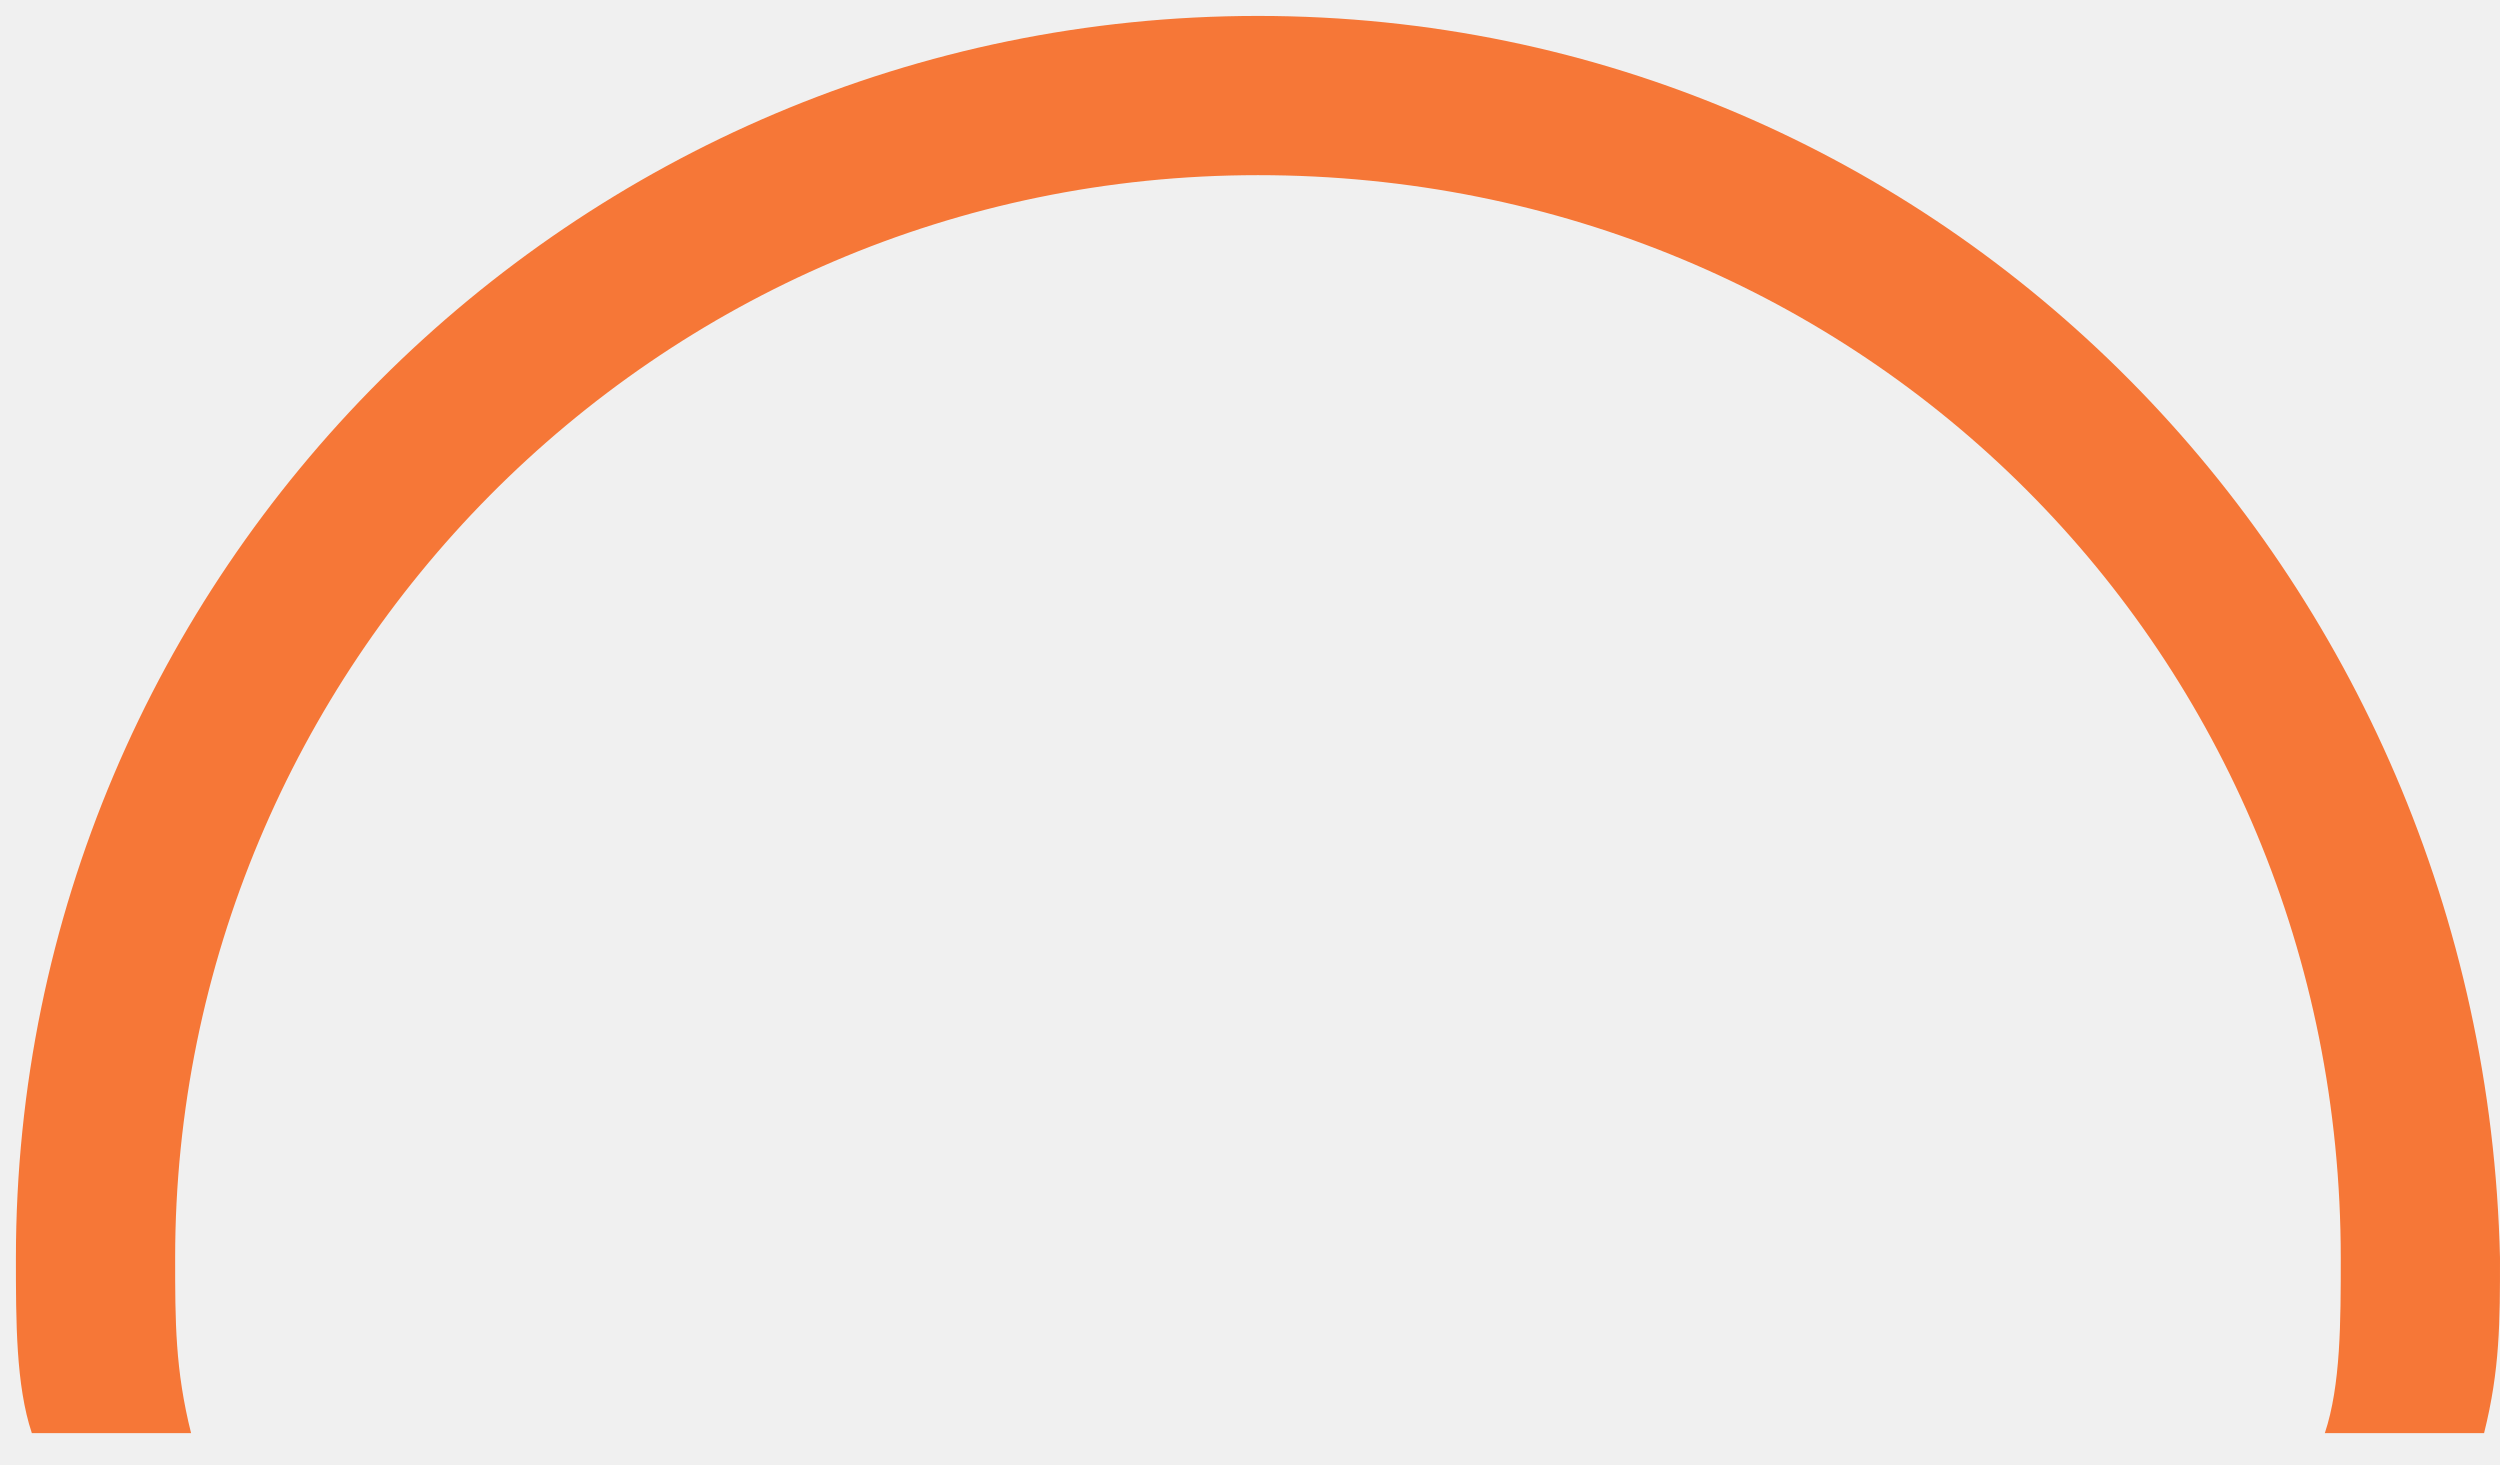
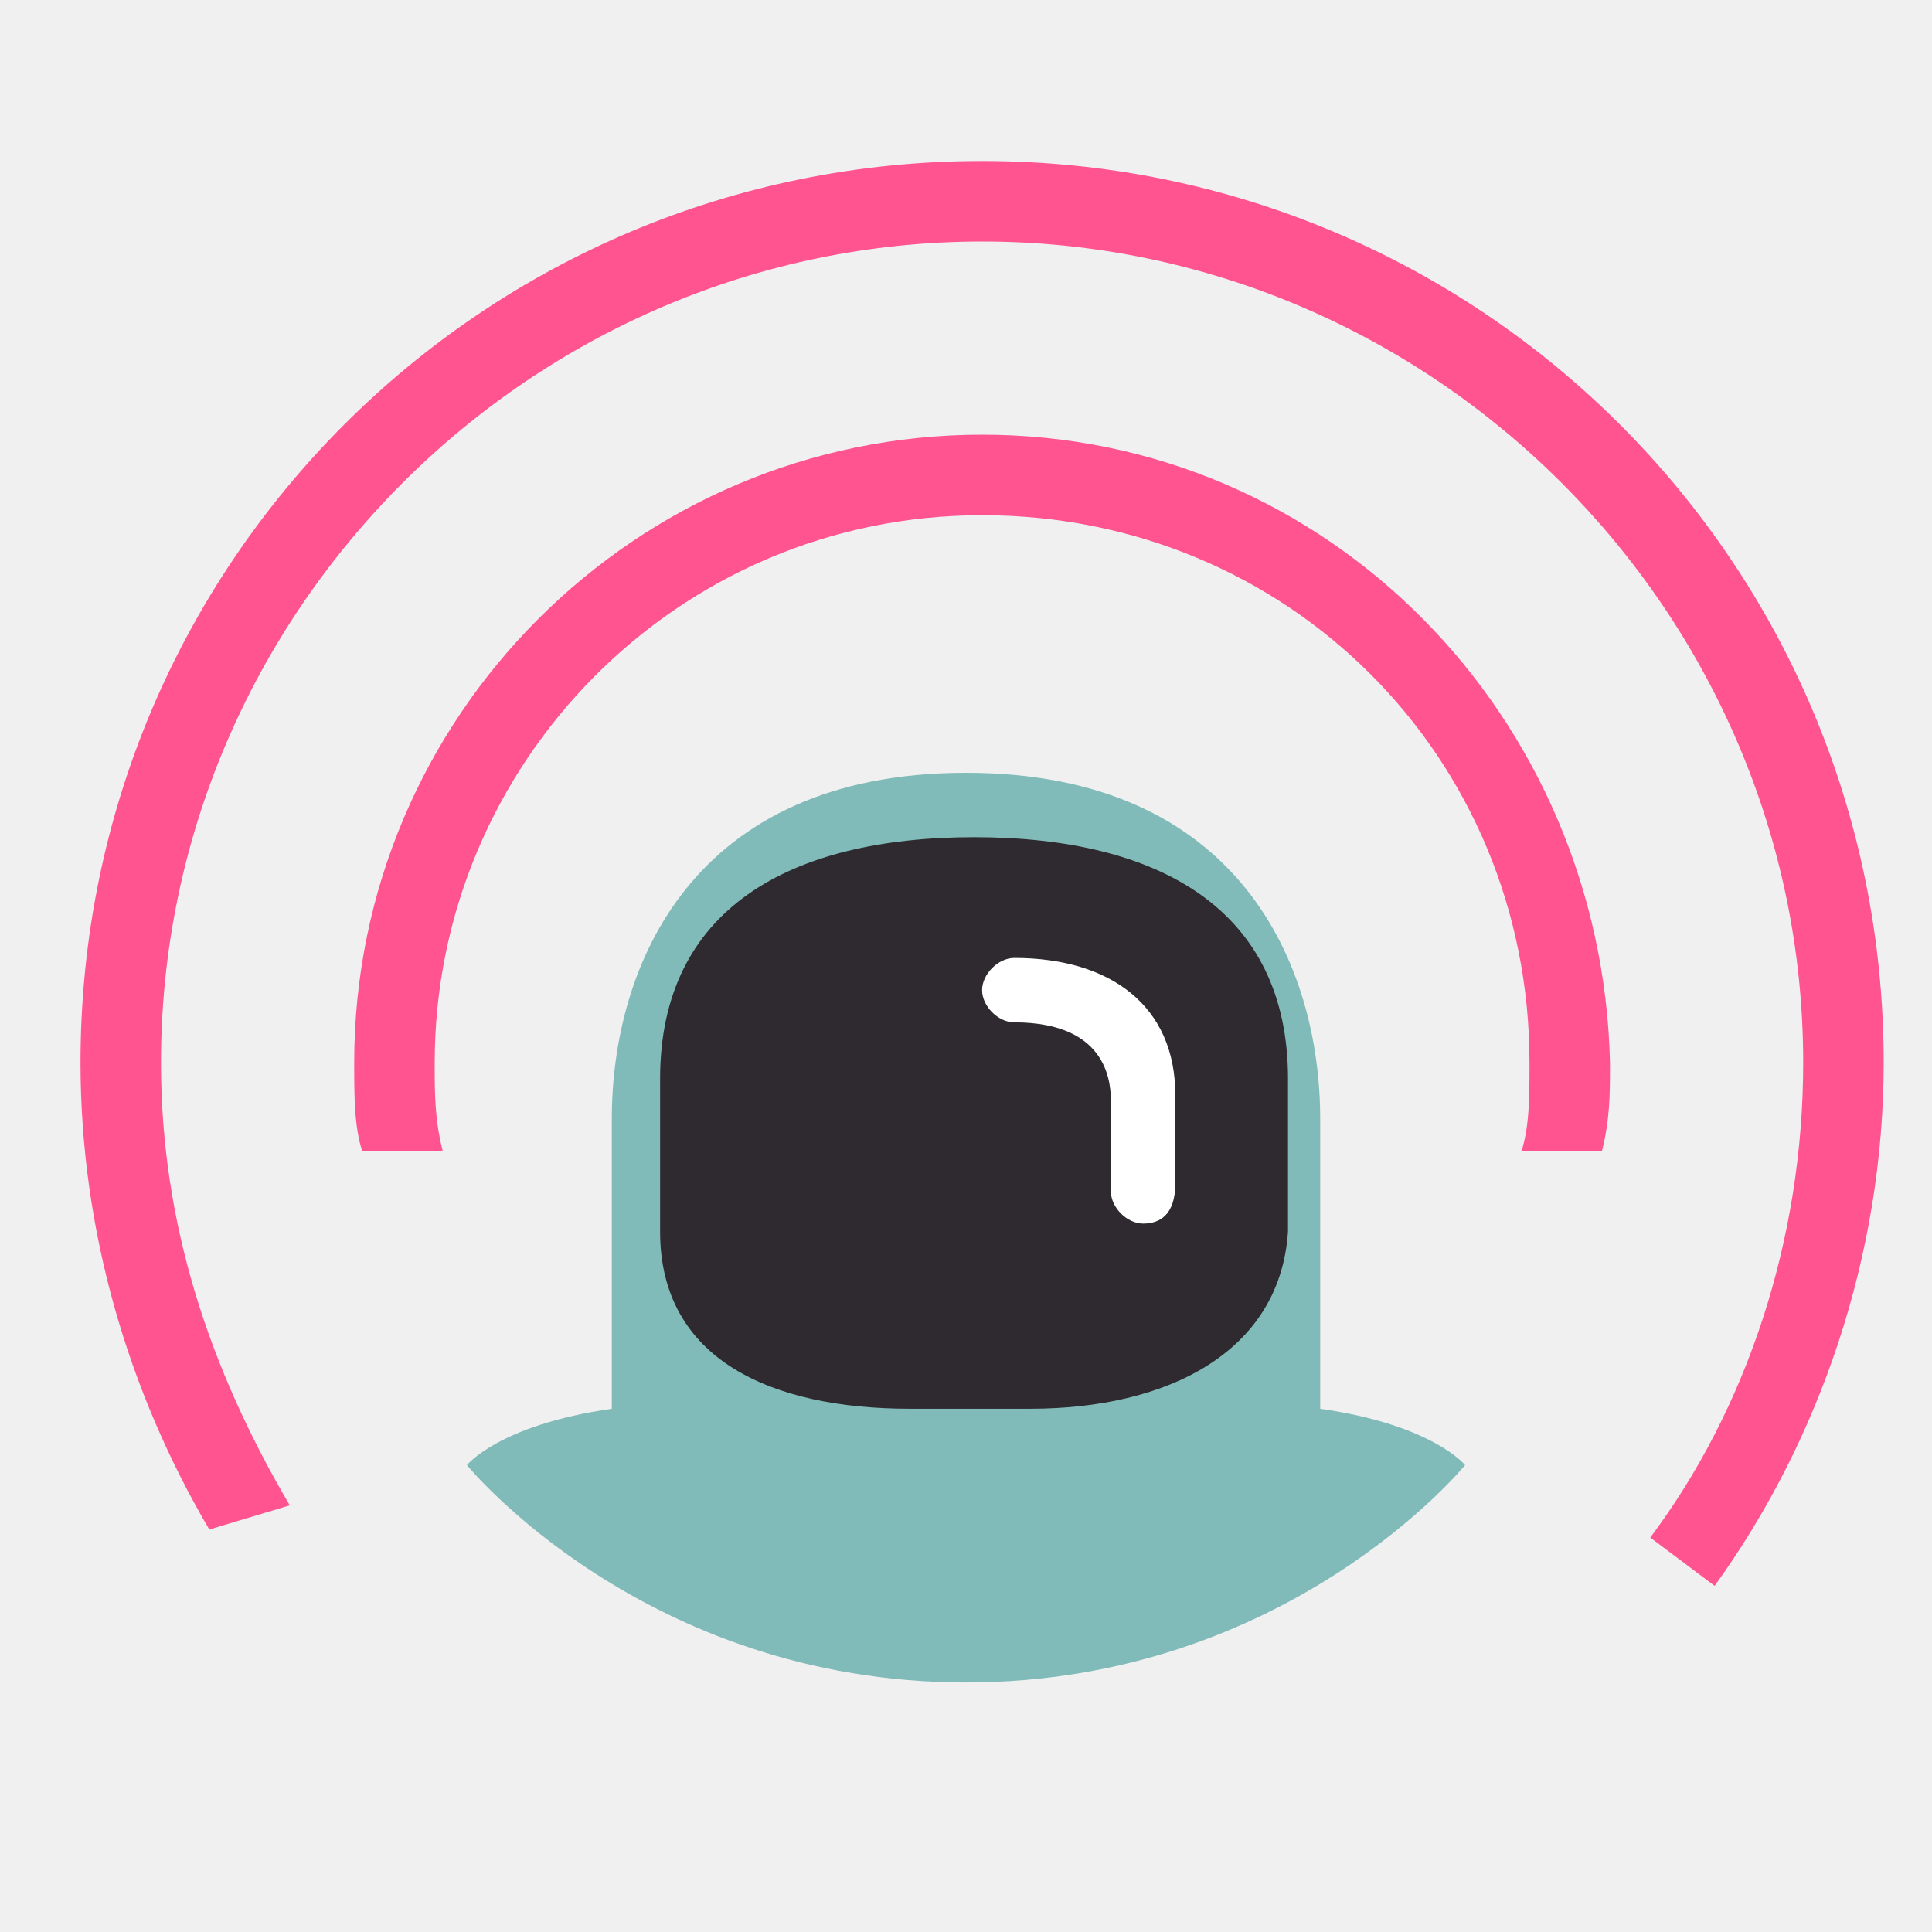
- <svg xmlns="http://www.w3.org/2000/svg" viewBox="-1177.7 406.3 15.7 9.2" role="img" aria-label="Streamer">
-   <path fill="#F67737" d="M-1169.8,406.4c-4.3,0-7.8,3.5-7.8,7.8c0,0.4,0,0.8,0.1,1.1h1c-0.1-0.4-0.1-0.7-0.1-1.1c0-3.7,3-6.8,6.8-6.8 s6.8,3,6.8,6.8c0,0.4,0,0.8-0.1,1.1h1c0.1-0.4,0.1-0.7,0.1-1.1C-1162.1,409.9-1165.5,406.4-1169.8,406.4z" />
+ <svg xmlns="http://www.w3.org/2000/svg" viewBox="-1182 401 24 24" width="24" height="24" role="img" aria-label="Streamer">
+   <path fill="#FF5490" d="M-1169.8,406.4c-4.3,0-7.8,3.5-7.8,7.8c0,0.4,0,0.8,0.1,1.1h1c-0.1-0.4-0.1-0.7-0.1-1.1c0-3.7,3-6.8,6.8-6.8 s6.8,3,6.8,6.8c0,0.4,0,0.8-0.1,1.1h1c0.1-0.4,0.1-0.7,0.1-1.1C-1162.1,409.9-1165.5,406.4-1169.8,406.4z" />
+   <path fill="#FF5490" d="M-1180,414.2c0-5.6,4.6-10.2,10.2-10.2c5.6,0,10.2,4.6,10.2,10.2c0,2.2-0.7,4.3-1.9,5.9l0.8,0.6 c1.3-1.8,2.1-4.1,2.1-6.5c0-6.2-5-11.2-11.2-11.2c-6.2,0-11.2,5-11.2,11.2c0,2.1,0.6,4.1,1.6,5.8l1-0.3 C-1179.4,418-1180,416.2-1180,414.2z" />
+   <path fill="#81BBB9" d="M-1165.6,418.5c0-0.1,0-3.6,0-3.6c0-1.9-1-4.3-4.4-4.3s-4.4,2.4-4.4,4.3c0,0,0,3.6,0,3.6 c-1.4,0.2-1.8,0.7-1.8,0.7s2.2,2.7,6.2,2.7s6.2-2.7,6.2-2.7S-1164.2,418.7-1165.6,418.5z" />
+   <path fill="#2E2A2F" d="M-1169.2,418.5h-1.5c-1.7,0-3.1-0.6-3.1-2.2v-1.9c0-2.1,1.6-3,3.9-3s3.9,0.9,3.9,3v1.9 C-1166.1,417.8-1167.5,418.5-1169.2,418.5z" />
+   <path fill="#FFFFFF" d="M-1167.8,416.2c-0.2,0-0.4-0.2-0.4-0.4v-1.1c0-0.2,0-1-1.2-1c-0.2,0-0.4-0.2-0.4-0.4s0.2-0.4,0.4-0.4 c1.2,0,2,0.6,2,1.7v1.1C-1167.4,416.1-1167.6,416.2-1167.8,416.2z" />
</svg>
